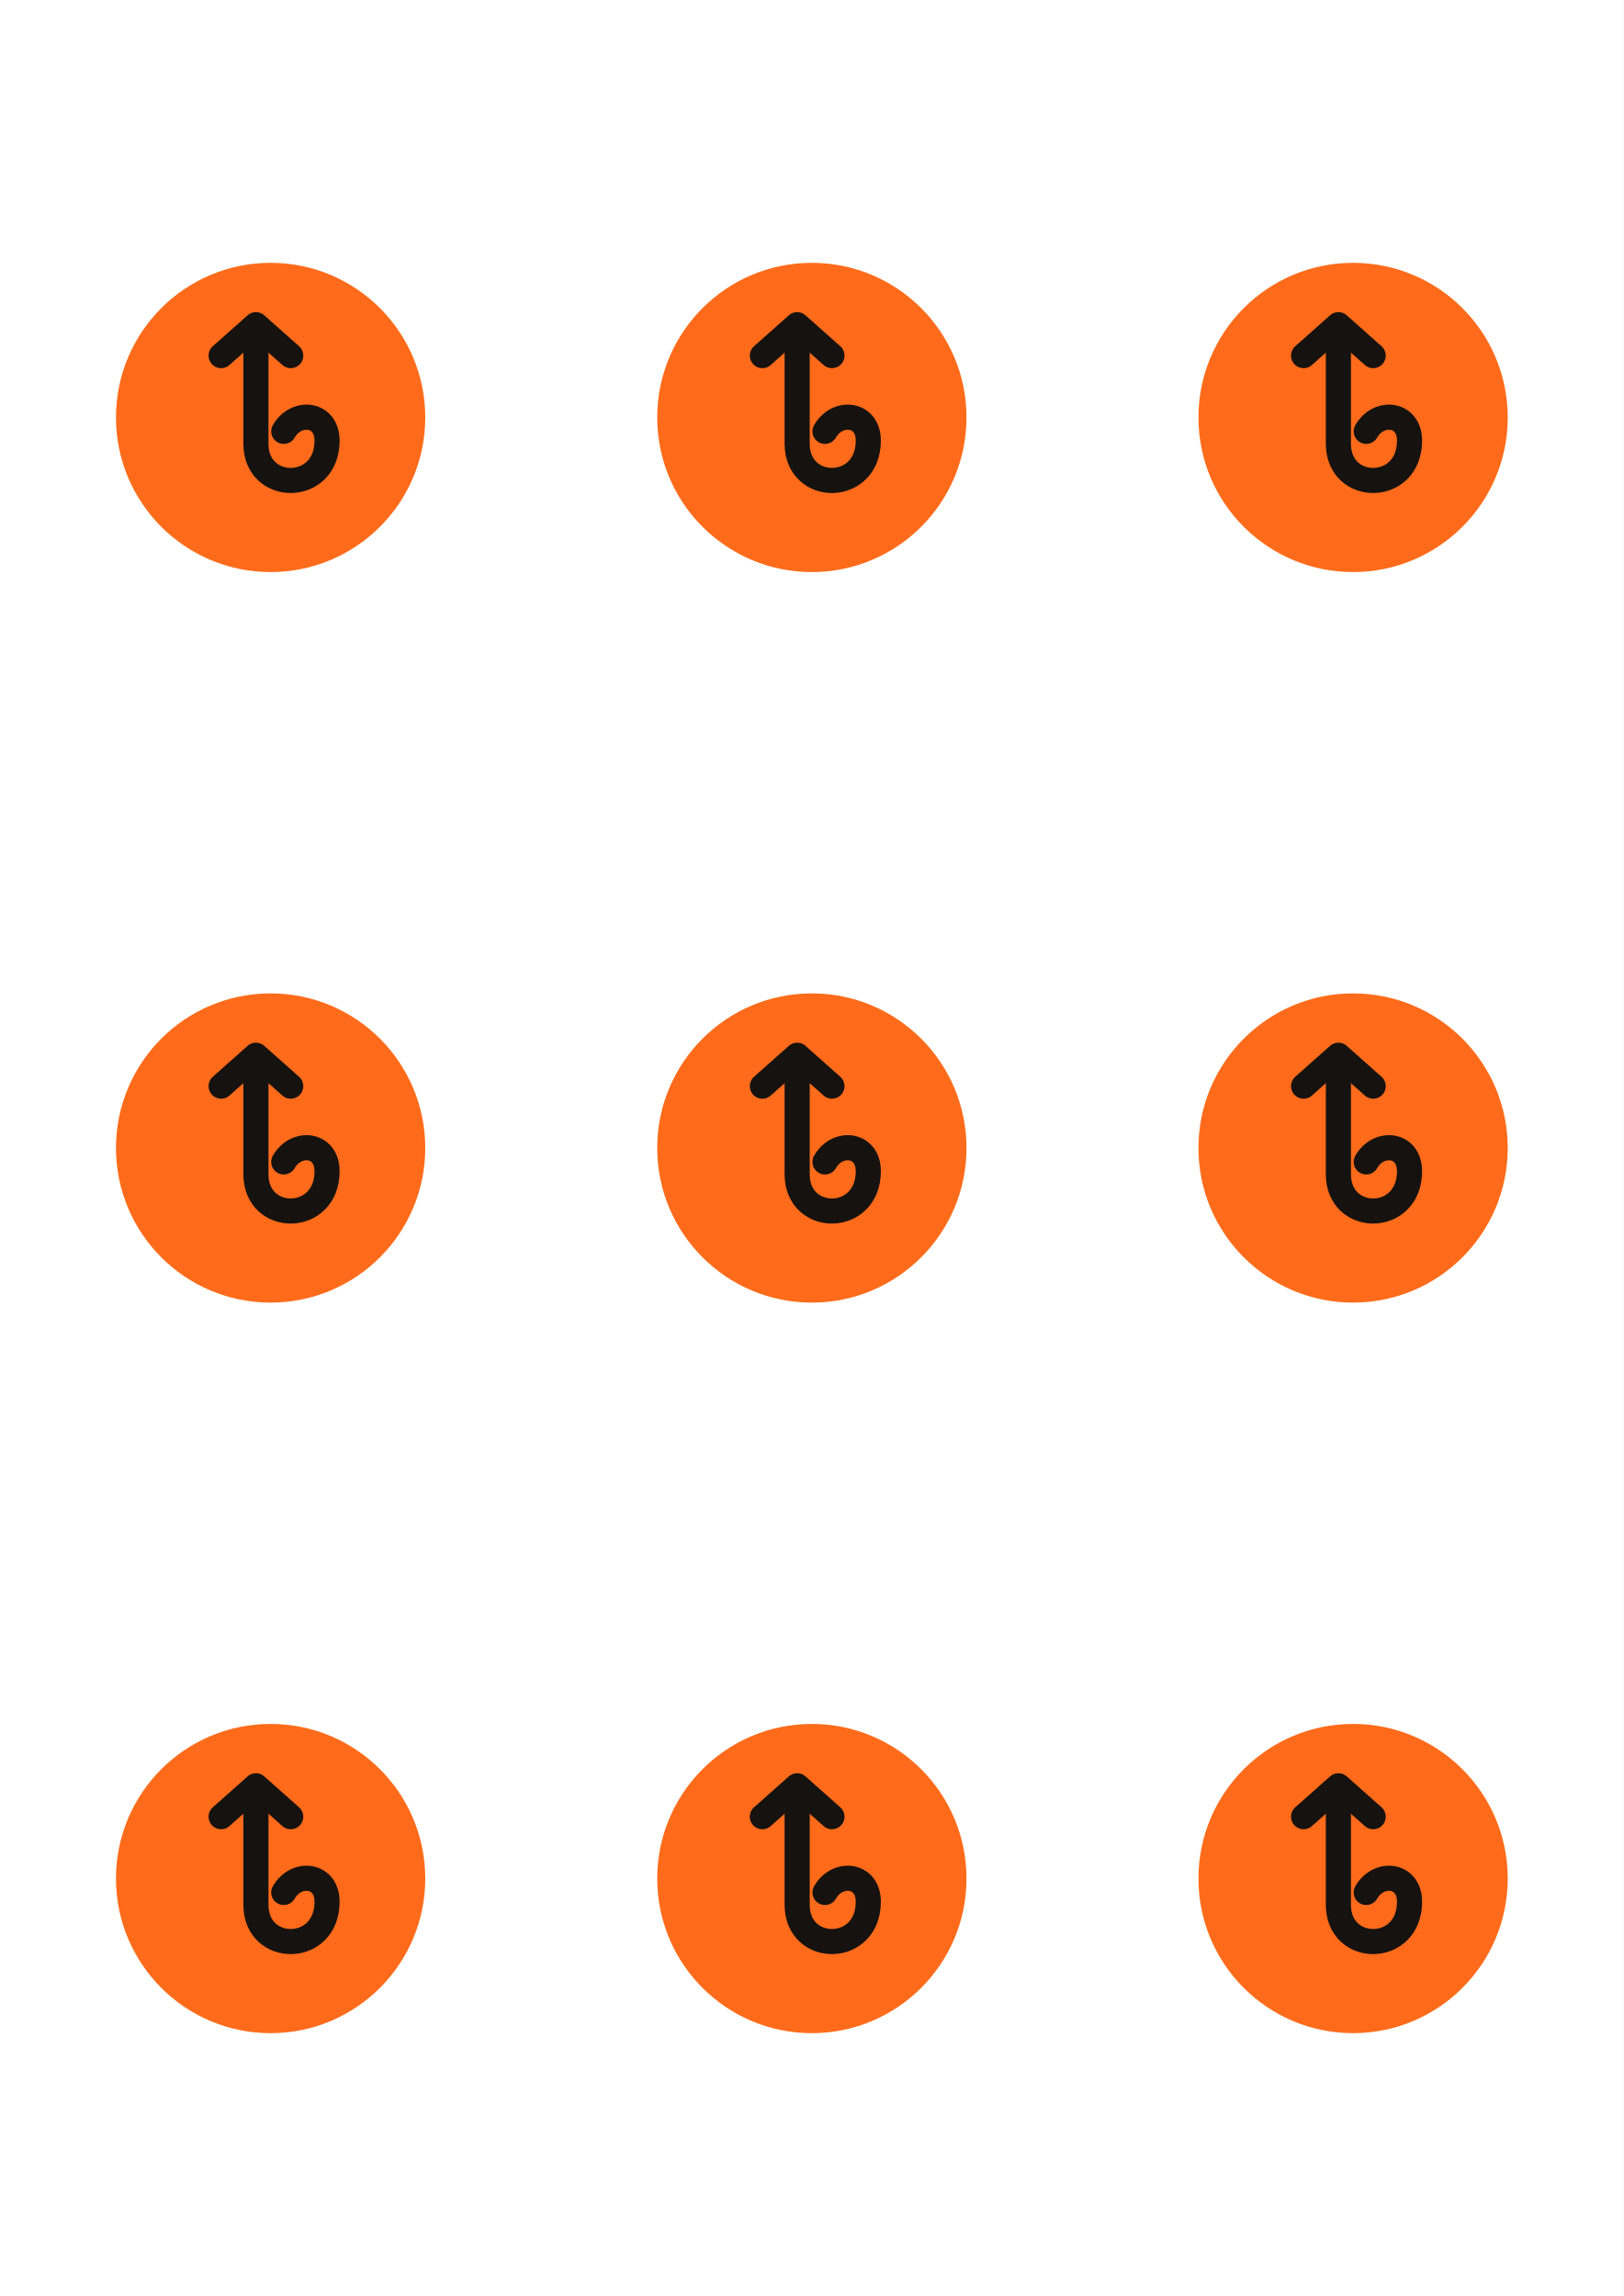
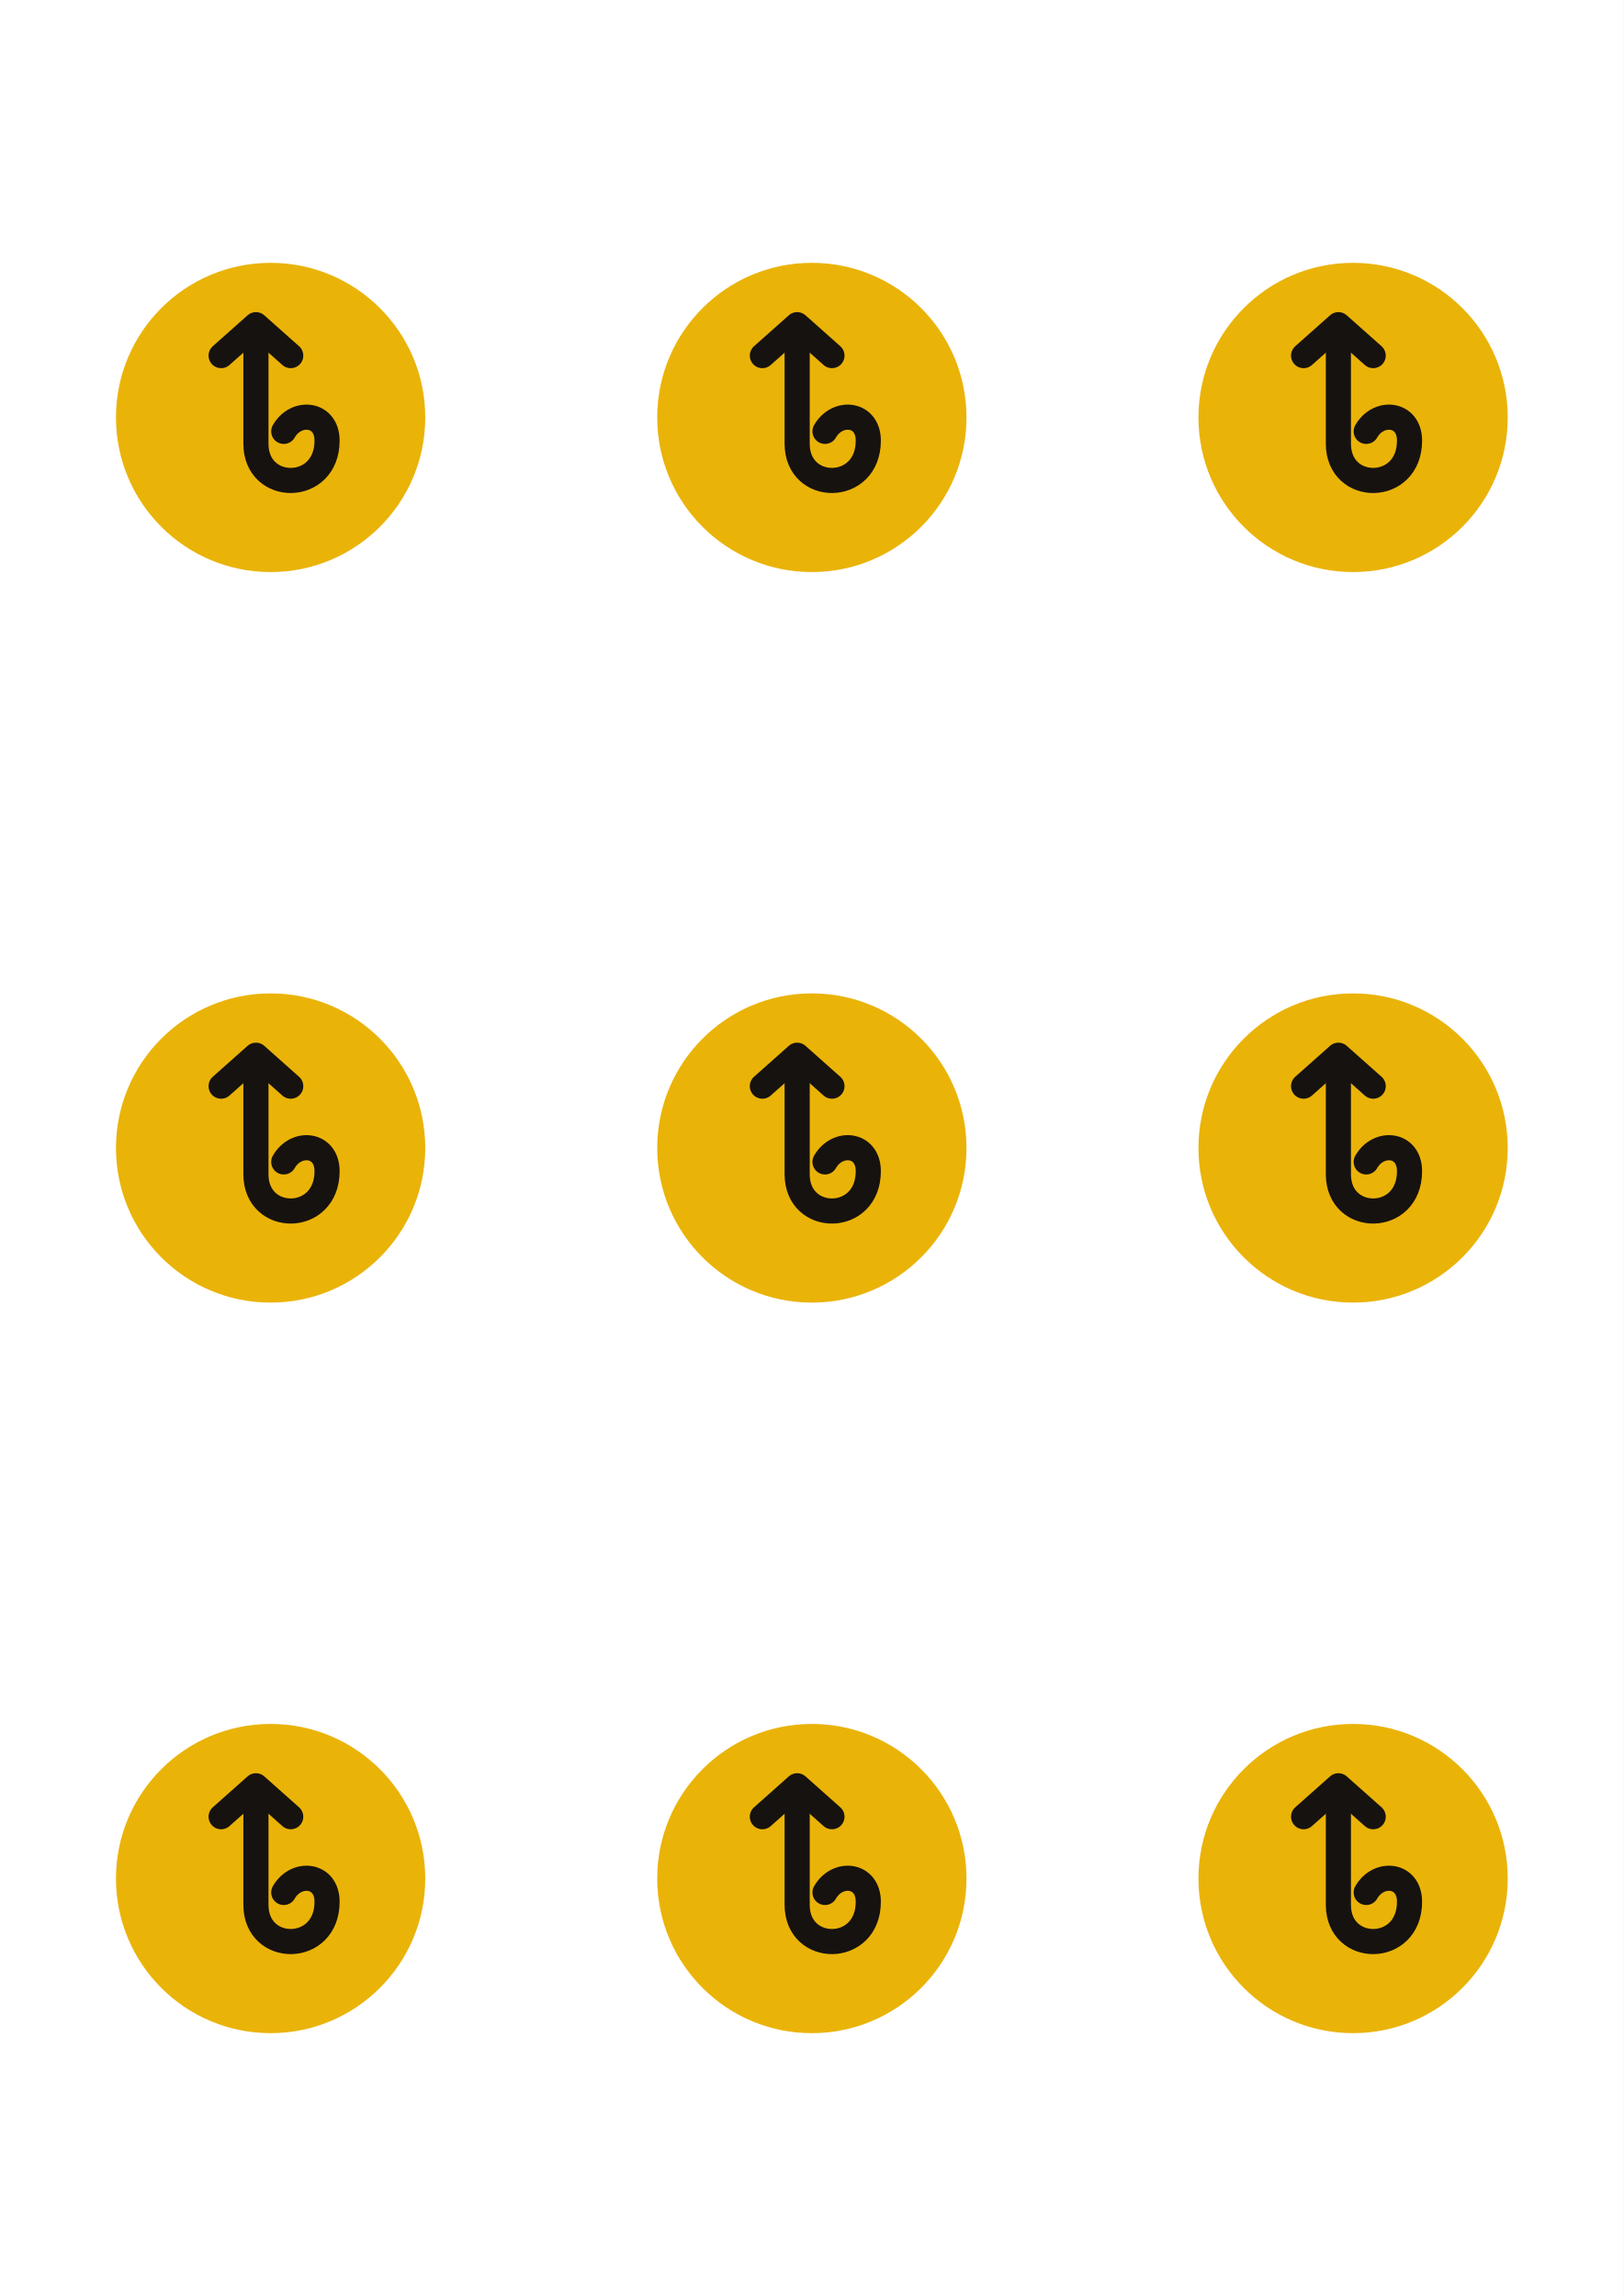
<svg xmlns="http://www.w3.org/2000/svg" width="210mm" height="297mm" viewBox="0 0 210 297">
  <rect width="210" height="297" fill="#ffffff" />
  <defs>
    <g id="ipnak-logo-reference">
-       <circle cx="0" cy="0" r="19.25" fill="#ff6b1a" stroke="#ff6b1a" stroke-width="1.5" />
+       <circle cx="0" cy="0" r="19.25" fill="#eab308" stroke="#eab308" stroke-width="1.5" />
      <path d="M-1.9 -10.4V3.4C-1.9 9.8 7.3 9.8 7.3 3C7.3-.6 3.3-1 1.7 1.8" fill="none" stroke="#161210" stroke-width="3.25" stroke-linecap="round" />
      <path d="M-6.4 -8L-1.9 -12L2.6 -8" fill="none" stroke="#161210" stroke-width="3.25" stroke-linecap="round" stroke-linejoin="round" />
      <circle cx="-1.9" cy="-12" r="1.25" fill="#161210" />
    </g>
  </defs>
  <use href="#ipnak-logo-reference" x="35" y="54" />
  <use href="#ipnak-logo-reference" x="105" y="54" />
  <use href="#ipnak-logo-reference" x="175" y="54" />
  <use href="#ipnak-logo-reference" x="35" y="148.5" />
  <use href="#ipnak-logo-reference" x="105" y="148.5" />
  <use href="#ipnak-logo-reference" x="175" y="148.5" />
  <use href="#ipnak-logo-reference" x="35" y="243" />
  <use href="#ipnak-logo-reference" x="105" y="243" />
  <use href="#ipnak-logo-reference" x="175" y="243" />
</svg>
